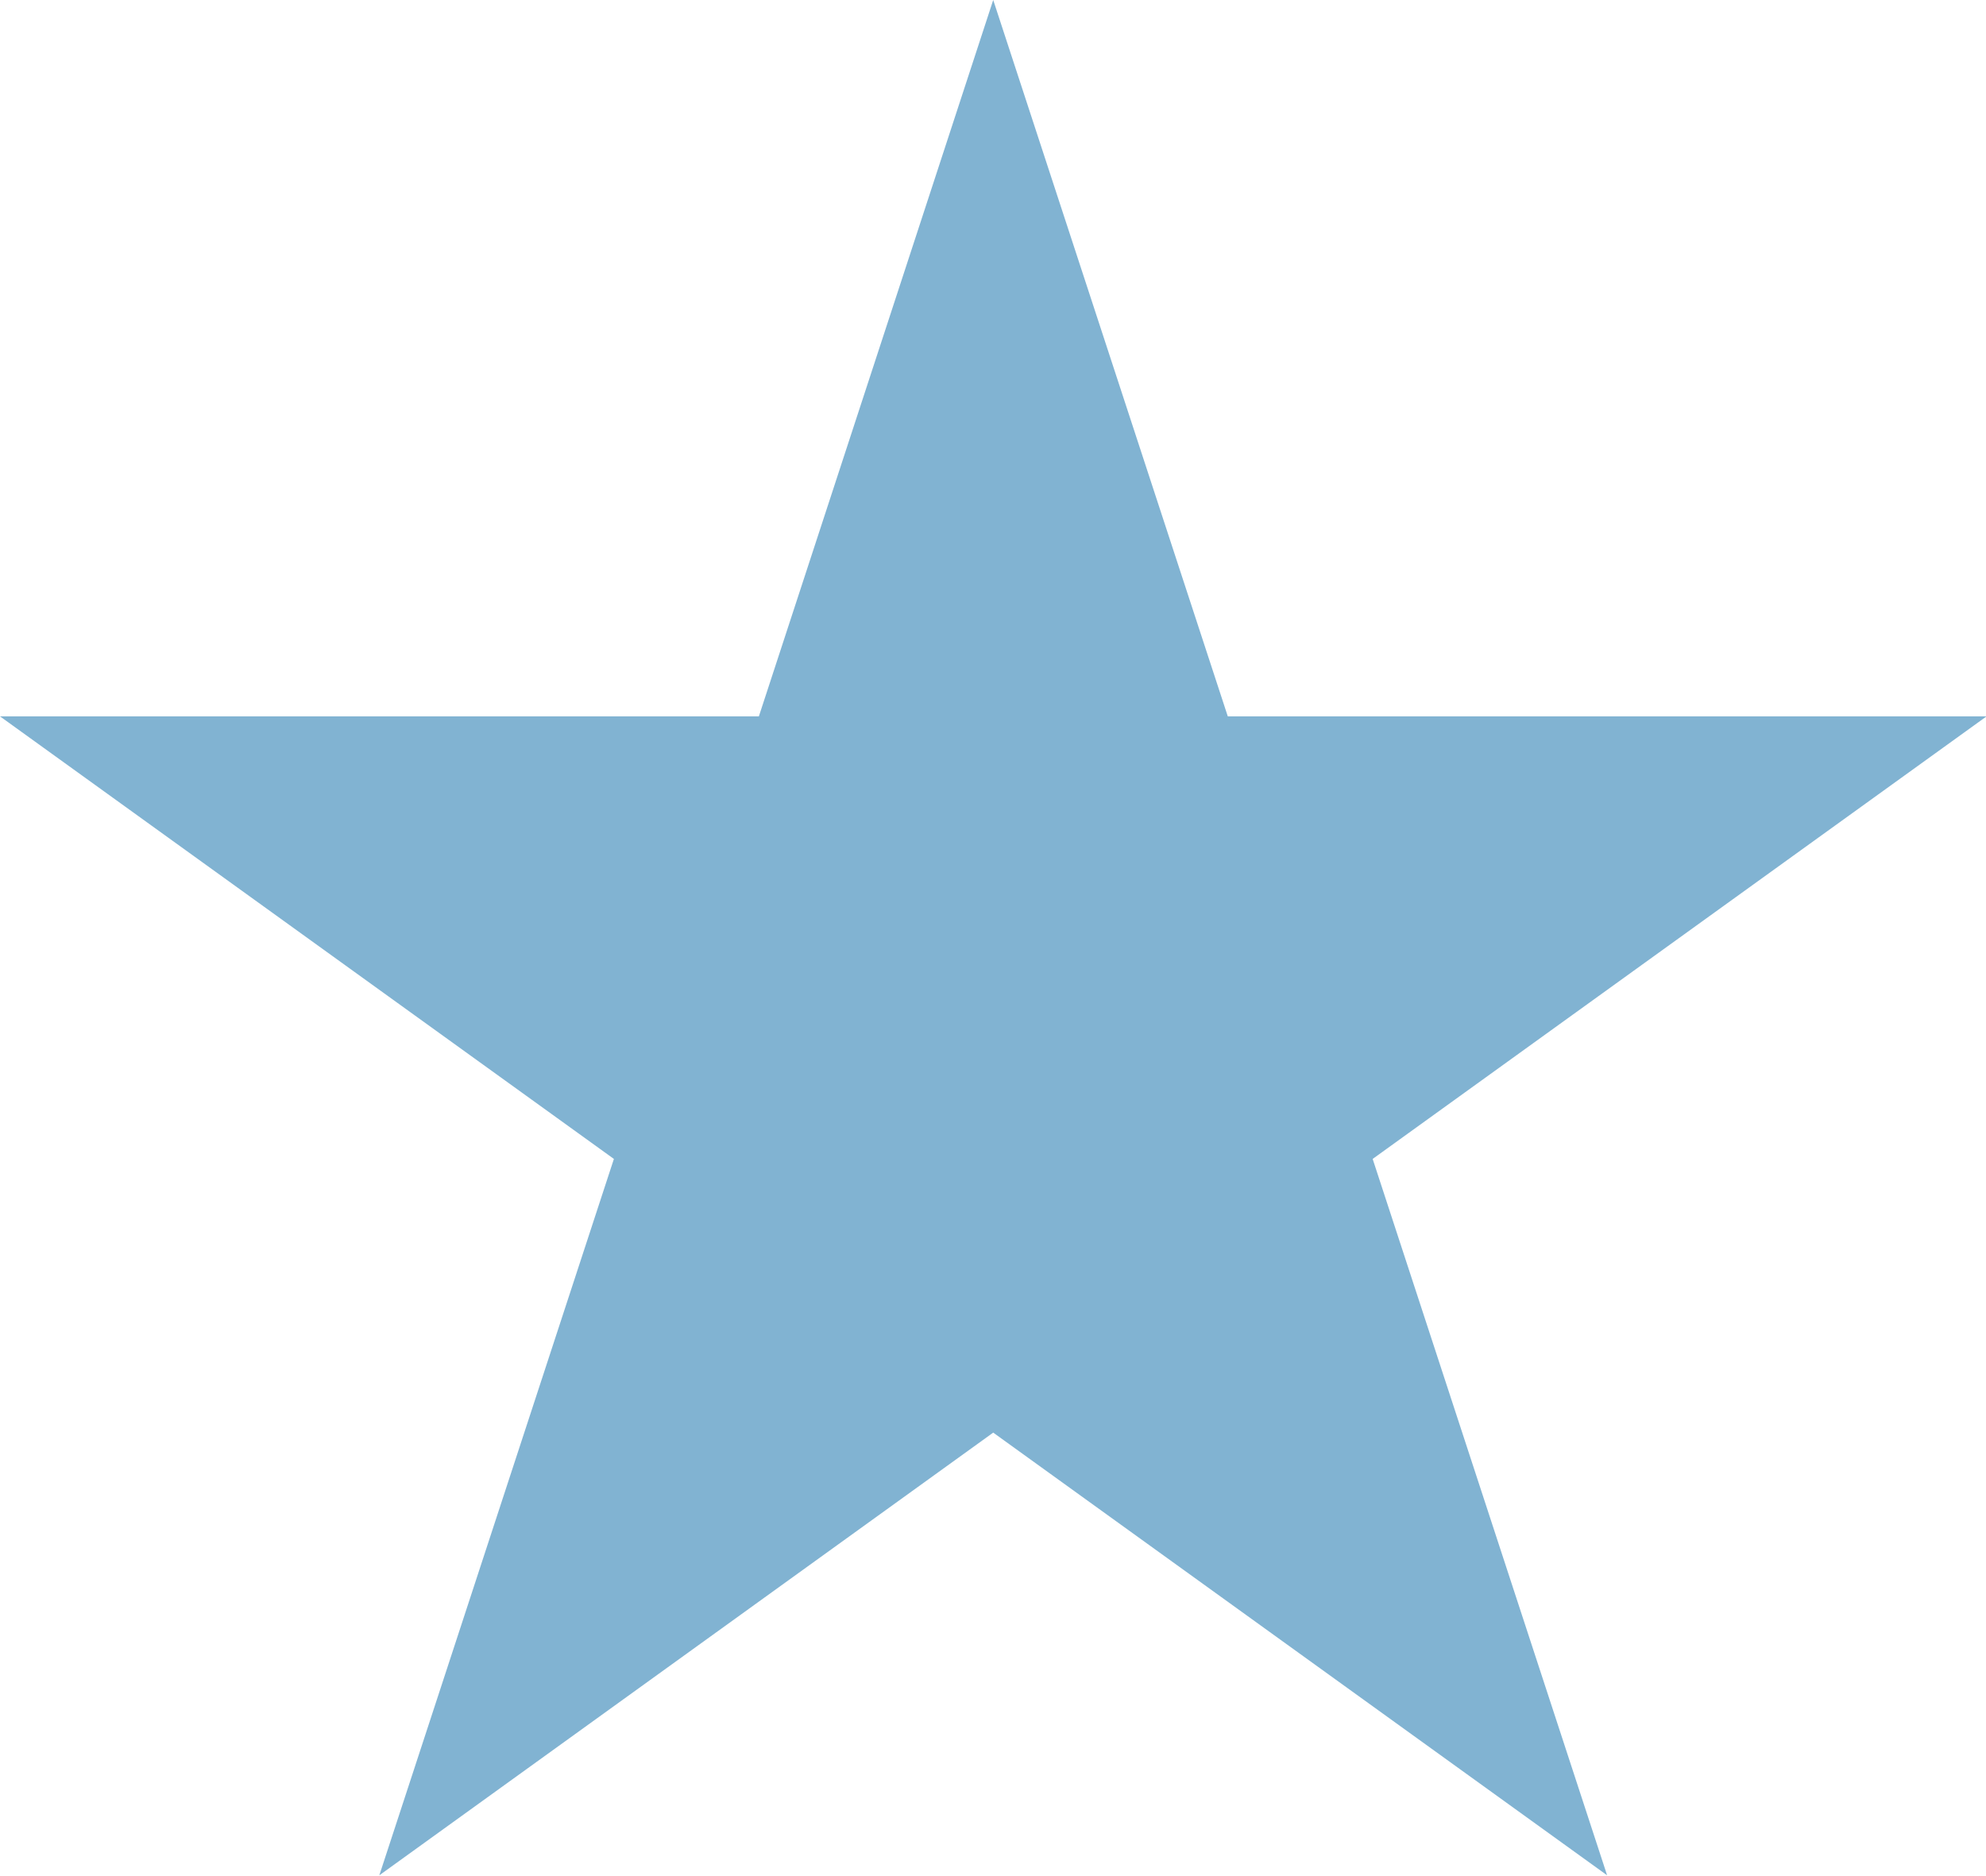
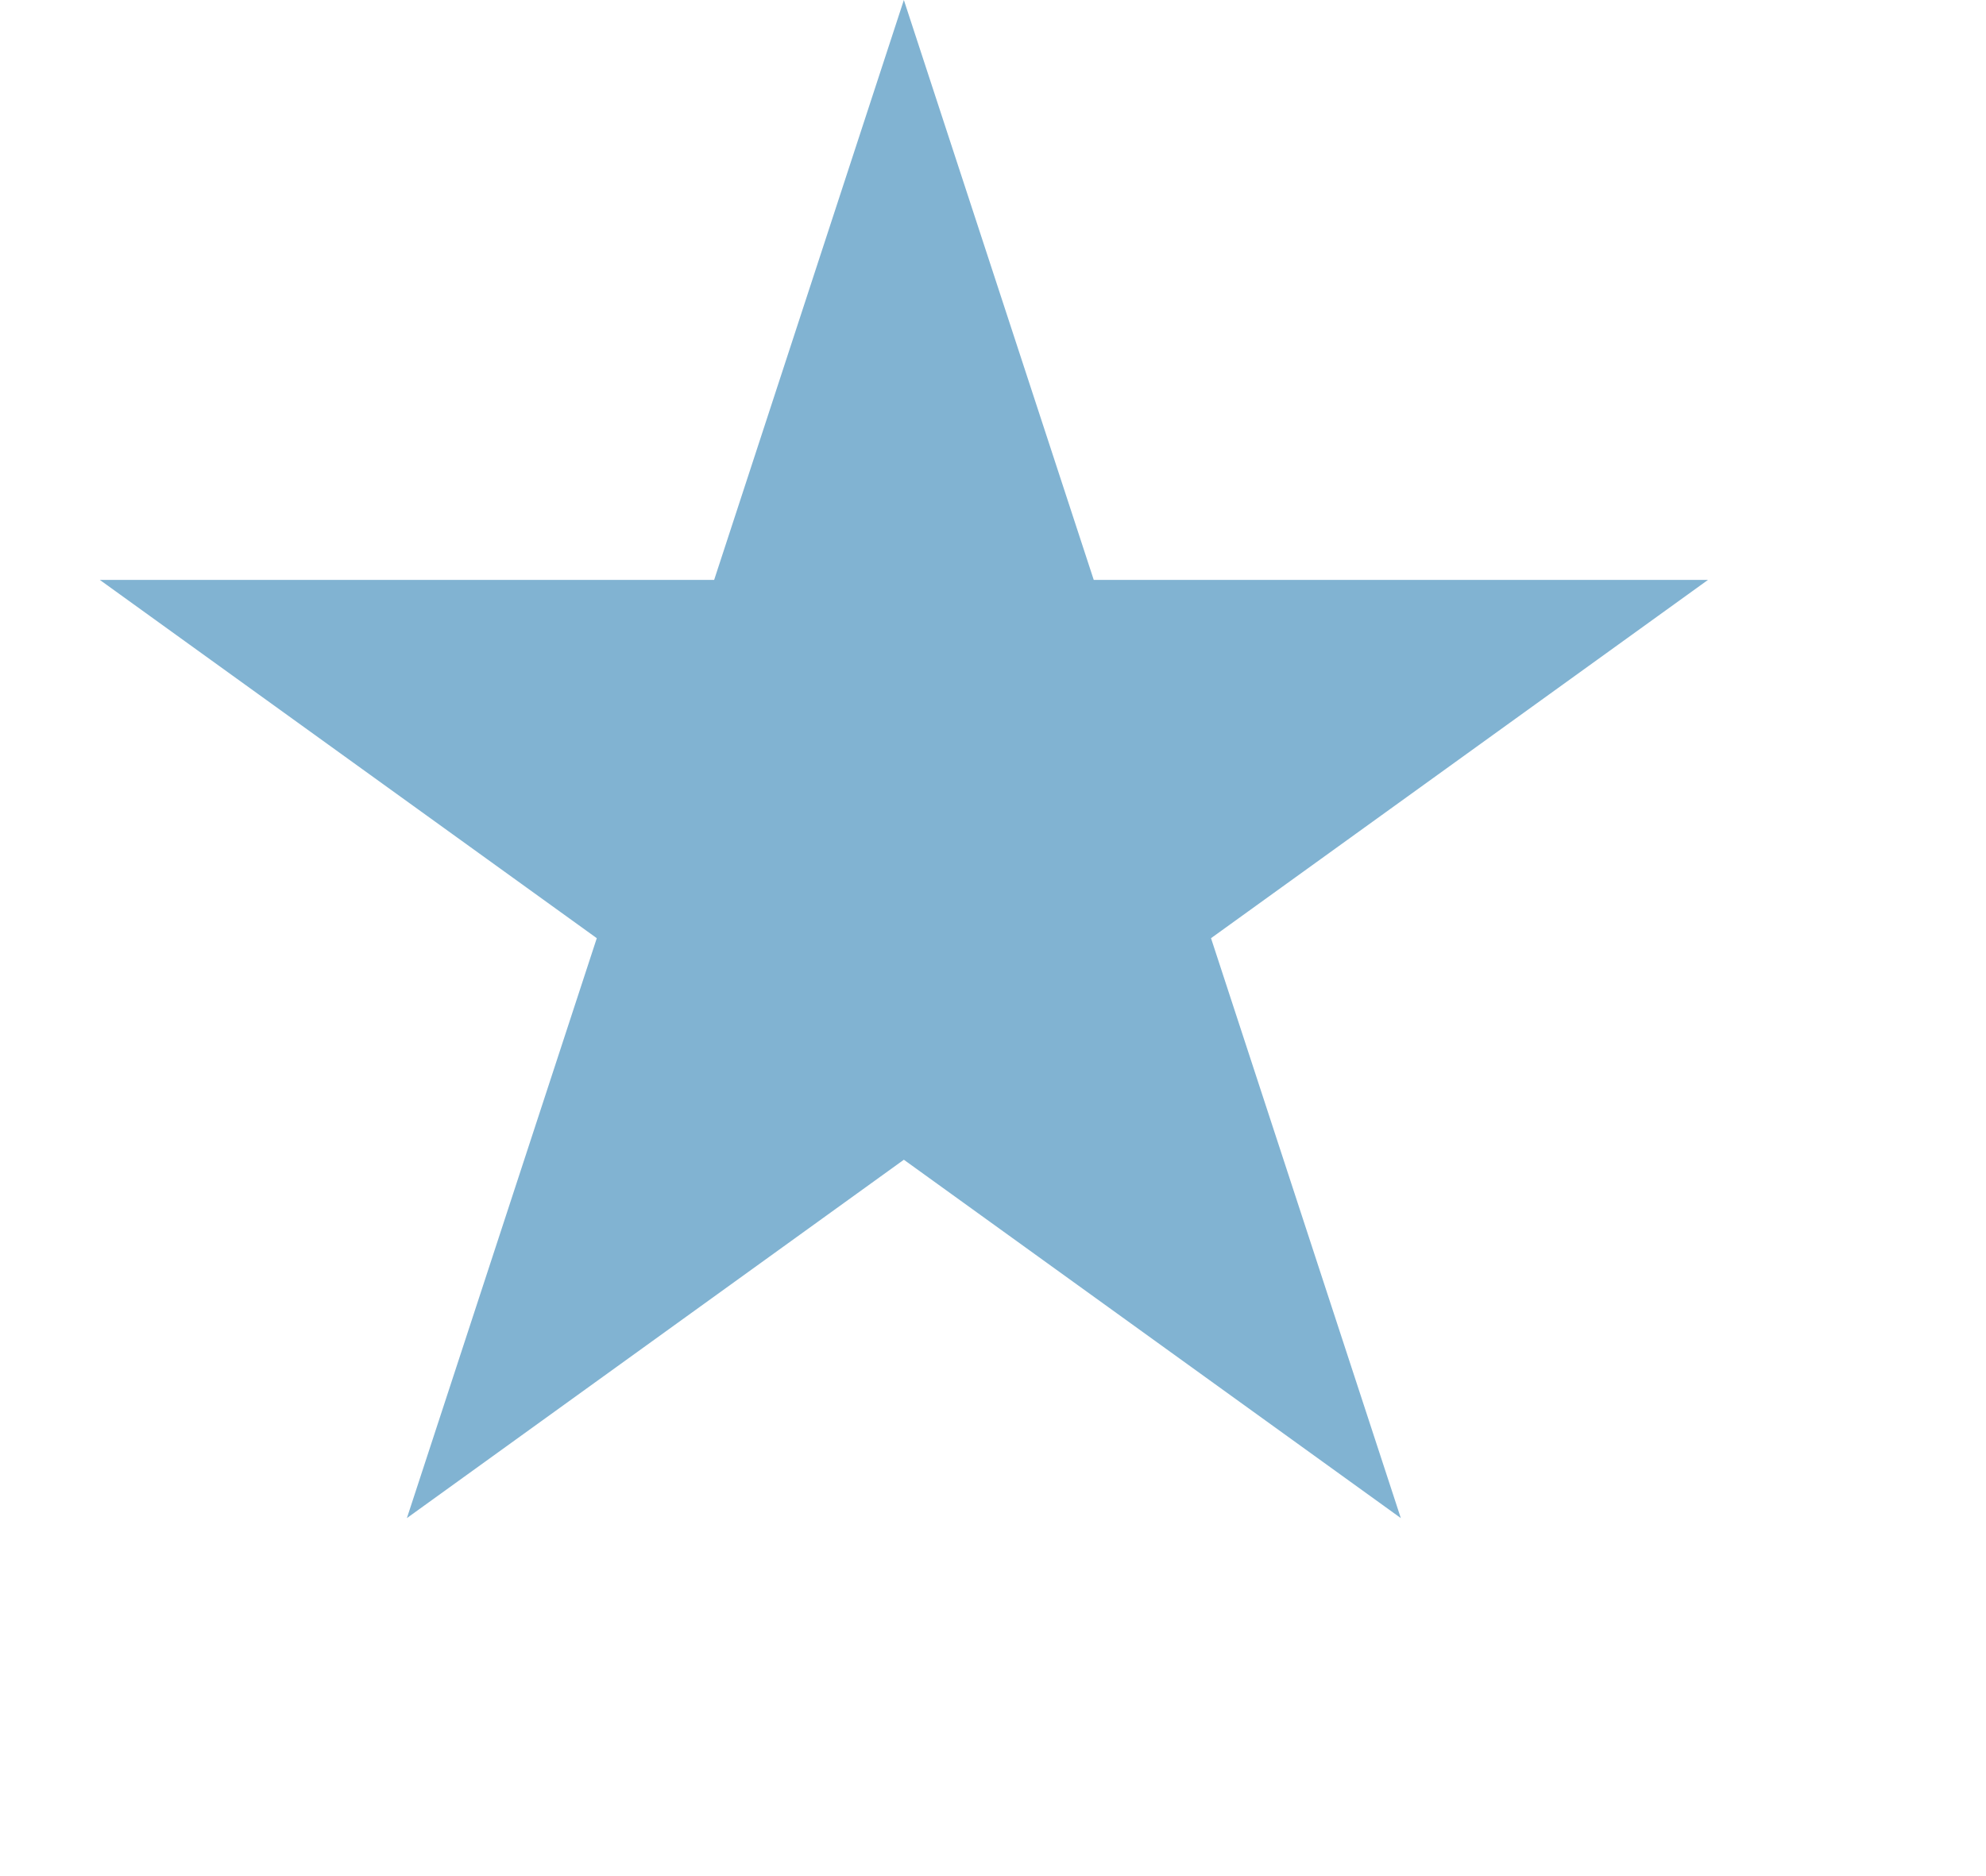
- <svg xmlns="http://www.w3.org/2000/svg" width="18" height="17" viewBox="0 0 18 17">
+ <svg xmlns="http://www.w3.org/2000/svg" width="18" height="17" viewBox="0 0 20 21">
  <path fill="#81B3D2" d="M9.002 0l2.126 6.494h6.877l-5.564 4.012L14.566 17l-5.564-4.013L3.438 17l2.126-6.494L0 6.494h6.878z" />
</svg>
